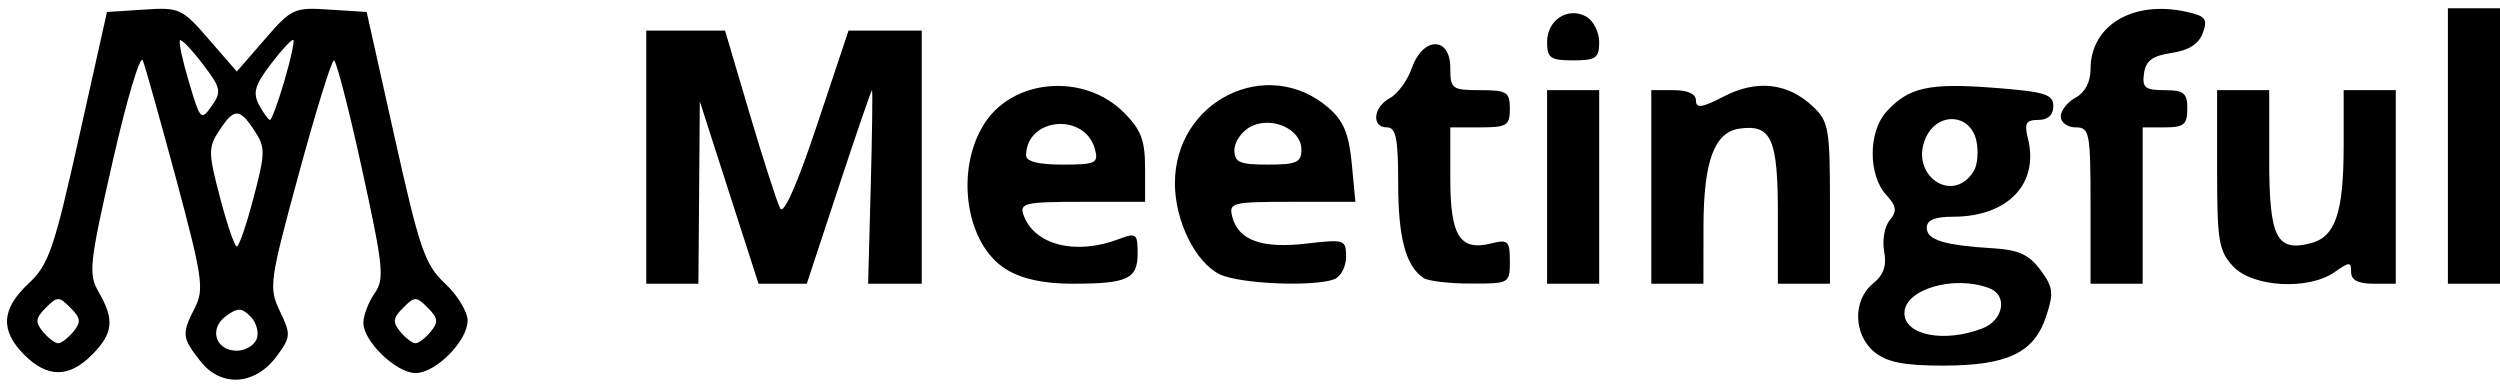
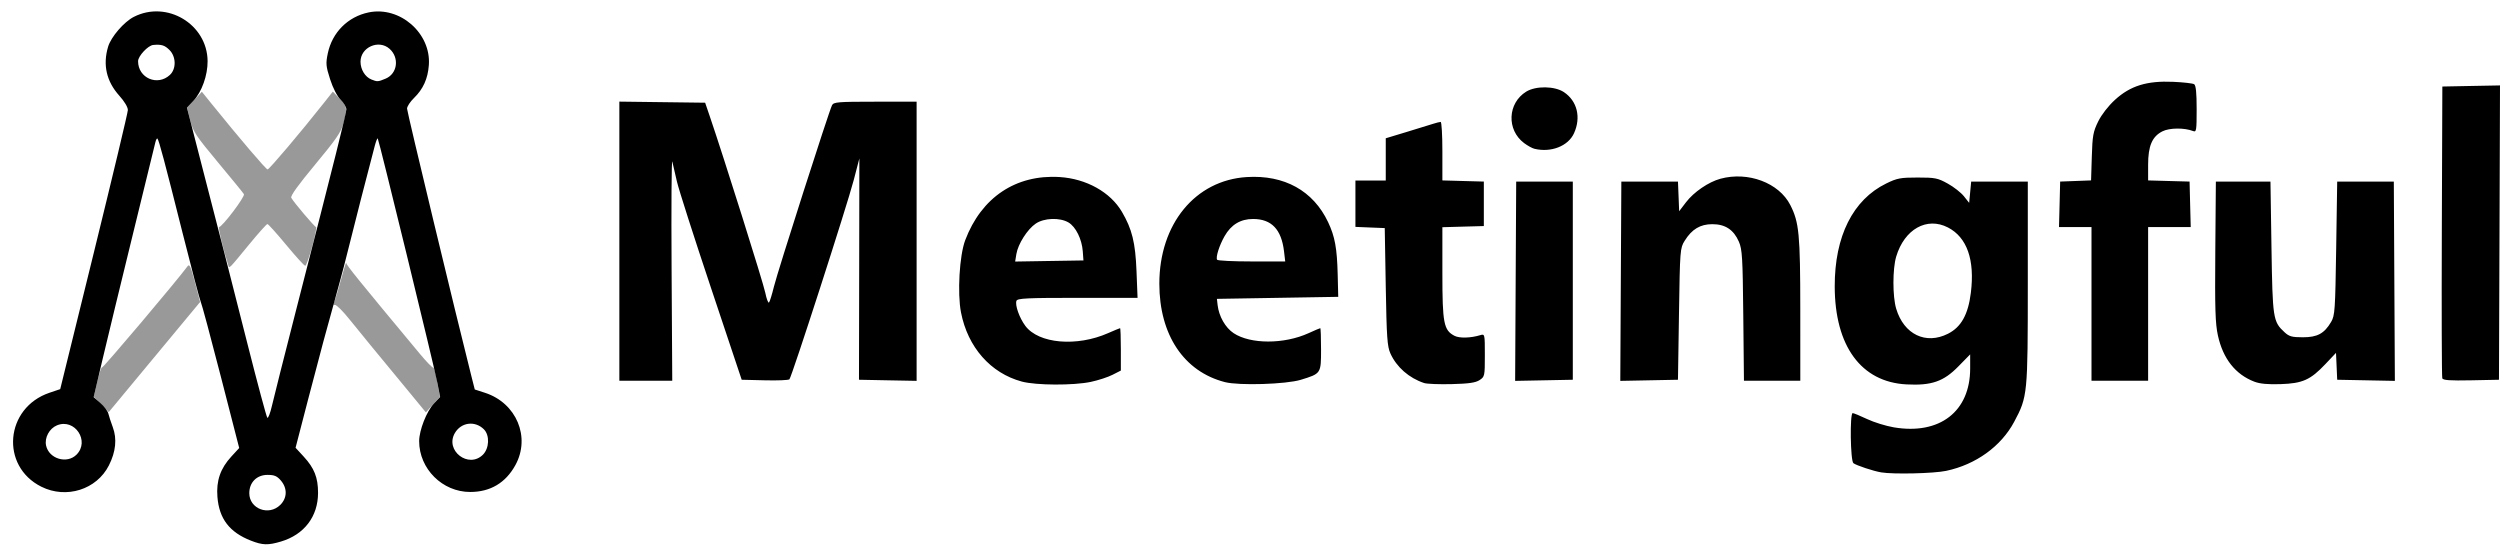
- <svg xmlns="http://www.w3.org/2000/svg" viewBox="8.19 -1.11 335.81 52.06">
-   <path fill-rule="evenodd" d="M35.12 47.42C32.62 44.25 32.57 43.74 34.38 40.20C35.63 37.76 35.38 36.09 31.87 23.00C29.72 15.02 27.70 7.83 27.37 7.00C27.03 6.17 25.22 12.25 23.34 20.50C20.17 34.42 20.04 35.69 21.46 38.15C23.60 41.84 23.39 43.70 20.55 46.55C17.43 49.66 14.57 49.66 11.45 46.55C8.19 43.28 8.36 40.40 12.02 36.98C14.73 34.45 15.44 32.40 18.80 17.33L22.56 0.50L27.53 0.18C32.30 -0.14 32.65 0.02 36.25 4.18L40.00 8.50L43.75 4.18C47.35 0.02 47.70 -0.14 52.47 0.18L57.44 0.50L61.20 17.33C64.56 32.40 65.27 34.45 67.98 36.98C69.64 38.53 71.00 40.77 71.00 41.95C71.00 44.69 66.72 49.00 64.00 49.00C61.43 49.00 57.00 44.74 57.00 42.27C57.00 41.27 57.68 39.48 58.50 38.30C59.86 36.36 59.70 34.79 56.81 21.58C55.06 13.56 53.36 7.00 53.05 7.00C52.73 7.00 50.61 13.83 48.34 22.19C44.37 36.79 44.27 37.50 45.79 40.70C47.29 43.82 47.26 44.17 45.34 46.76C42.44 50.66 37.89 50.95 35.12 47.42ZM259.99 46.19C257.14 43.88 257.03 39.21 259.77 36.99C261.21 35.82 261.64 34.58 261.28 32.67C261.00 31.19 261.33 29.31 262.02 28.48C263.04 27.24 262.96 26.61 261.54 25.05C259.13 22.39 259.14 16.61 261.55 13.93C264.53 10.62 267.27 10.01 275.99 10.68C282.90 11.21 284.00 11.55 284.00 13.15C284.00 14.34 283.28 15.00 281.98 15.00C280.33 15.00 280.08 15.45 280.59 17.50C282.11 23.58 277.88 28.00 270.55 28.00C268.08 28.00 267.00 28.45 267.00 29.48C267.00 31.12 269.32 31.84 275.90 32.24C279.32 32.44 280.74 33.09 282.26 35.14C283.99 37.46 284.08 38.23 283.03 41.41C281.42 46.29 277.82 48.00 269.16 48.00C263.95 48.00 261.66 47.55 259.99 46.19ZM42.67 44.42C43.00 43.55 42.63 42.20 41.84 41.41C40.63 40.20 40.13 40.19 38.54 41.35C36.21 43.05 37.14 46.00 40.00 46.00C41.13 46.00 42.34 45.29 42.67 44.42ZM18.04 43.45C19.10 42.17 19.04 41.61 17.66 40.24C16.11 38.68 15.89 38.68 14.34 40.24C12.96 41.61 12.90 42.17 13.96 43.45C14.67 44.30 15.58 45.00 16.00 45.00C16.42 45.00 17.33 44.30 18.04 43.45ZM66.04 43.45C67.10 42.17 67.04 41.61 65.66 40.24C64.11 38.68 63.89 38.68 62.34 40.24C60.96 41.61 60.90 42.17 61.96 43.45C62.67 44.30 63.58 45.00 64.00 45.00C64.42 45.00 65.33 44.30 66.04 43.45ZM274.43 43.02C277.31 41.93 277.92 38.57 275.42 37.61C270.68 35.79 264.00 37.74 264.00 40.95C264.00 43.92 269.32 44.97 274.43 43.02ZM95.00 20.00L95.00 3.00L100.29 3.00L105.58 3.00L108.91 14.25C110.75 20.44 112.58 26.13 112.99 26.89C113.46 27.77 115.31 23.57 117.95 15.64L122.17 3.00L127.08 3.00L132.00 3.00L132.00 20.00L132.00 37.00L128.40 37.00L124.80 37.00L125.15 24.00C125.34 16.85 125.42 11.00 125.32 11.00C125.22 11.00 123.21 16.85 120.85 24.00L116.56 37.00L113.32 37.00L110.08 37.00L106.13 24.75L102.19 12.50L102.10 24.75L102.00 37.00L98.50 37.00L95.00 37.00L95.00 20.00ZM143.35 35.07C137.87 31.73 136.40 21.62 140.49 15.38C144.40 9.41 153.86 8.71 159.15 14.00C161.45 16.30 162.00 17.72 162.00 21.42L162.00 26.00L153.53 26.00C145.90 26.00 145.12 26.17 145.67 27.75C147.07 31.78 152.66 33.22 158.43 31.02C160.82 30.12 161.00 30.25 161.00 32.92C161.00 36.38 159.66 37.00 152.17 37.00C148.35 36.99 145.48 36.37 143.35 35.07ZM172.00 35.72C168.73 34.09 166.00 28.52 166.01 23.50C166.01 12.40 178.41 6.29 186.62 13.35C188.65 15.10 189.37 16.81 189.76 20.81L190.25 26.00L181.72 26.00C173.64 26.00 173.22 26.11 173.72 28.03C174.54 31.17 177.70 32.31 183.66 31.61C188.81 31.01 189.00 31.07 189.00 33.38C189.00 34.71 188.29 36.06 187.42 36.39C184.65 37.46 174.59 37.02 172.00 35.72ZM199.40 36.23C197.03 34.65 196.00 30.82 196.00 23.57C196.00 17.51 195.70 16.00 194.50 16.00C192.37 16.00 192.64 13.26 194.89 12.06C195.94 11.50 197.26 9.68 197.84 8.02C199.32 3.78 203.00 3.76 203.00 8.00C203.00 10.83 203.22 11.00 207.00 11.00C210.60 11.00 211.00 11.25 211.00 13.50C211.00 15.75 210.60 16.00 207.00 16.00L203.00 16.00L203.00 22.88C203.00 30.59 204.29 32.64 208.49 31.59C210.76 31.02 211.00 31.26 211.00 33.98C211.00 36.96 210.93 37.00 205.75 36.98C202.86 36.98 200.00 36.64 199.40 36.23ZM216.00 24.00L216.00 11.00L219.50 11.00L223.00 11.00L223.00 24.00L223.00 37.00L219.50 37.00L216.00 37.00L216.00 24.00ZM230.00 24.00L230.00 11.00L233.00 11.00C234.90 11.00 236.00 11.51 236.00 12.39C236.00 13.48 236.81 13.37 239.75 11.84C244.17 9.55 248.33 10.02 251.70 13.19C253.82 15.18 254.00 16.17 254.00 26.17L254.00 37.00L250.50 37.00L247.00 37.00L247.00 27.62C247.00 17.49 246.13 15.56 241.83 16.17C238.47 16.66 237.03 20.55 237.01 29.25L237.00 37.00L233.50 37.00L230.00 37.00L230.00 24.00ZM289.00 26.50C289.00 16.67 288.87 16.00 287.00 16.00C285.90 16.00 285.00 15.34 285.00 14.54C285.00 13.73 285.90 12.59 287.00 12.00C288.25 11.33 289.00 9.91 289.00 8.19C289.00 2.30 294.68 -1.11 301.86 0.47C304.46 1.04 304.77 1.44 304.08 3.32C303.54 4.80 302.19 5.66 299.89 6.00C297.32 6.38 296.42 7.05 296.18 8.75C295.91 10.66 296.32 11.00 298.93 11.00C301.54 11.00 302.00 11.38 302.00 13.50C302.00 15.61 301.53 16.00 299.00 16.00L296.00 16.00L296.00 26.50L296.00 37.00L292.50 37.00L289.00 37.00L289.00 26.50ZM308.17 34.69C306.22 32.61 306.00 31.28 306.00 21.69L306.00 11.00L309.50 11.00L313.00 11.00L313.00 20.38C313.00 30.76 313.97 32.73 318.52 31.58C321.89 30.74 323.00 27.49 323.00 18.43L323.00 11.00L326.50 11.00L330.00 11.00L330.00 24.00L330.00 37.00L327.00 37.00C324.95 37.00 324.00 36.51 324.00 35.44C324.00 34.03 323.79 34.03 321.78 35.44C318.28 37.90 310.80 37.48 308.17 34.69ZM337.00 18.50L337.00 0.00L340.50 0.00L344.00 0.00L344.00 18.50L344.00 37.00L340.50 37.00L337.00 37.00L337.00 18.50ZM42.25 25.44C43.84 19.41 43.85 18.69 42.37 16.44C40.37 13.38 39.63 13.38 37.63 16.44C36.15 18.69 36.16 19.41 37.75 25.44C38.69 29.05 39.71 32.00 40.00 32.00C40.29 32.00 41.31 29.05 42.25 25.44ZM273.30 21.90C273.84 21.03 273.99 19.11 273.63 17.65C272.74 14.11 268.44 13.93 266.88 17.37C264.61 22.34 270.44 26.46 273.30 21.90ZM155.28 18.97C153.97 13.96 146.08 14.63 146.02 19.75C146.01 20.58 147.64 21.00 150.91 21.00C155.35 21.00 155.76 20.81 155.28 18.97ZM183.00 18.98C183.00 16.21 178.96 14.42 176.13 15.93C174.96 16.56 174.00 17.95 174.00 19.04C174.00 20.70 174.69 21.00 178.50 21.00C182.35 21.00 183.00 20.71 183.00 18.98ZM35.41 7.48C33.93 5.53 32.56 4.11 32.36 4.30C32.17 4.50 32.71 7.04 33.58 9.95C35.09 15.03 35.20 15.15 36.63 13.12C37.98 11.19 37.88 10.71 35.41 7.48ZM46.38 9.79C47.22 6.92 47.77 4.43 47.59 4.26C47.42 4.09 46.07 5.53 44.60 7.46C42.41 10.33 42.12 11.35 42.99 12.99C43.59 14.09 44.25 15.00 44.46 15.00C44.67 15.00 45.54 12.65 46.38 9.79ZM216.00 4.54C216.00 1.56 218.81 -0.25 221.28 1.13C222.22 1.67 223.00 3.20 223.00 4.55C223.00 6.68 222.55 7.00 219.50 7.00C216.45 7.00 216.00 6.69 216.00 4.54Z" />
+ <svg xmlns="http://www.w3.org/2000/svg" viewBox="23.72 -2.29 1236.29 269.70">
+   <path fill-rule="evenodd" fill-opacity=".4" d="M73.79 197.69L70.08 193.87L71.84 186.40C72.81 182.29 73.84 179.17 74.13 179.47C74.56 179.89 111.43 136.27 116.42 129.44C117.44 128.04 118.03 129.31 120.15 137.42L122.67 147.07L115.02 156.28C110.81 161.35 100.64 173.60 92.43 183.50L77.50 201.50L73.79 197.69ZM222.91 187.77C216.64 180.14 209.47 171.46 207.00 168.48C204.53 165.50 199.80 159.70 196.50 155.58C193.20 151.46 189.96 148.27 189.29 148.50C188.40 148.80 188.35 148.33 189.09 146.70C189.64 145.49 191.17 140.45 192.48 135.50C193.80 130.55 194.91 127.05 194.94 127.73C194.99 128.80 201.14 136.39 231.36 172.70C234.66 176.66 237.64 179.72 237.99 179.51C238.34 179.29 239.22 182.46 239.94 186.54L241.26 193.97L237.80 197.80L234.33 201.64L222.91 187.77ZM136.61 128.92C134.30 121.68 131.46 110.00 132.02 110.00C133.59 110.00 145.04 94.88 144.34 93.72C143.94 93.05 138.15 85.96 131.48 77.96C120.59 64.90 119.19 62.78 117.78 57.18L116.21 50.94L119.88 47.01L123.54 43.08L128.52 49.24C142.57 66.61 155.28 81.50 156.05 81.50C156.85 81.50 172.57 62.94 183.77 48.76L188.31 43.01L191.66 46.46C195.40 50.31 195.56 51.31 193.59 58.69C192.46 62.94 189.93 66.62 179.61 79.03C171.24 89.09 167.25 94.63 167.75 95.52C169.08 97.89 179.35 110.00 180.04 110.00C180.40 110.00 179.53 114.31 178.10 119.57C176.67 124.84 175.12 129.15 174.66 129.15C174.19 129.15 169.96 124.51 165.26 118.83C160.56 113.15 156.37 108.50 155.96 108.50C155.55 108.50 151.52 113.00 147.00 118.50C136.60 131.15 137.15 130.60 136.61 128.92Z" />
+   <path fill-rule="evenodd" d="M147.84 265.08C137.22 260.93 132.11 254.28 131.24 243.46C130.60 235.43 132.70 229.37 138.16 223.44L142.01 219.26L132.92 183.90C127.92 164.45 123.46 147.86 123.01 147.02C122.57 146.18 118.52 130.88 114.03 113.00C105.14 77.60 102.30 66.97 101.57 66.24C101.31 65.98 100.85 66.83 100.54 68.13C100.23 69.43 95.24 89.85 89.44 113.50C83.64 137.15 76.90 164.96 74.46 175.29L70.03 194.09L73.40 197.05C75.25 198.67 77.01 201.01 77.30 202.25C77.60 203.49 78.59 206.53 79.51 209.00C81.64 214.71 80.98 221.13 77.57 227.86C71.52 239.81 56.51 244.55 44.19 238.41C23.72 228.21 26.21 199.37 48.20 191.93L53.50 190.14L70.20 122.32C79.38 85.02 86.92 53.44 86.95 52.15C86.98 50.73 85.28 47.88 82.69 45.00C76.36 37.95 74.49 29.77 77.18 20.81C78.63 15.95 85.02 8.54 89.90 6.05C106.25 -2.29 126.20 9.66 126.38 27.90C126.44 34.95 123.51 43.18 119.34 47.60L116.16 50.97L124.08 81.73C128.44 98.66 133.11 116.78 134.46 122.00C135.80 127.22 141.01 147.70 146.03 167.50C151.04 187.30 155.49 203.85 155.91 204.29C156.33 204.72 157.37 202.02 158.22 198.29C159.08 194.55 164.33 173.72 169.90 152.00C189.62 75.11 195.00 53.63 195.00 51.75C195.00 50.70 193.72 48.56 192.15 46.99C190.42 45.27 188.38 41.30 186.97 36.92C184.89 30.43 184.77 29.13 185.82 24.10C187.98 13.76 195.73 5.98 206.00 3.85C221.50 0.62 236.98 14.18 235.79 29.93C235.29 36.67 232.97 41.78 228.42 46.20C226.55 48.01 225.02 50.36 225.01 51.42C225.00 52.95 249.32 154.05 256.75 183.41L258.50 190.31L263.54 191.95C279.12 197.00 286.21 213.90 278.57 227.75C273.75 236.51 266.17 241.00 256.23 241.00C242.49 241.00 231.00 229.55 231.00 215.86C231.00 210.49 234.70 201.07 238.31 197.26L241.37 194.02L240.06 187.26C238.46 179.02 211.06 66.72 210.52 66.18C210.30 65.97 209.67 67.53 209.10 69.65C206.63 78.83 197.81 113.23 195.93 121.00C194.80 125.67 192.75 133.55 191.36 138.50C185.30 160.23 181.86 173.01 176.06 195.32L169.88 219.14L173.90 223.50C179.15 229.21 181.00 233.86 181.00 241.43C181.00 253.12 174.17 262.09 162.65 265.51C156.25 267.41 153.60 267.33 147.84 265.08ZM162.36 247.36C165.79 243.94 165.88 239.14 162.61 235.33C160.69 233.10 159.37 232.55 156.00 232.55C150.69 232.55 147.00 236.26 147.00 241.60C147.00 249.37 156.71 253.01 162.36 247.36ZM954.00 231.31C950.12 230.66 941.64 227.85 940.25 226.75C938.77 225.57 938.44 202.00 939.91 202.00C940.41 202.00 943.60 203.32 947.01 204.93C950.41 206.54 956.38 208.39 960.26 209.04C982.91 212.86 998.00 201.22 998.00 179.94L998.00 172.95L992.18 178.89C984.85 186.39 978.89 188.46 966.48 187.80C944.09 186.63 931.07 168.84 931.02 139.34C930.97 114.55 940.00 96.51 956.50 88.44C961.86 85.82 963.52 85.50 972.00 85.50C980.68 85.50 981.97 85.76 986.90 88.49C989.87 90.13 993.47 92.95 994.90 94.75L997.50 98.03L998.00 92.76L998.50 87.50L1012.50 87.50L1026.50 87.50L1026.50 137.50C1026.50 192.95 1026.41 193.82 1019.76 206.31C1013.28 218.45 1000.80 227.45 986.12 230.56C980.02 231.86 960.04 232.32 954.00 231.31ZM61.55 222.55C68.28 215.82 60.67 204.41 51.88 208.05C48.11 209.61 45.66 214.18 46.51 218.06C47.95 224.62 56.82 227.27 61.55 222.55ZM262.55 222.55C265.70 219.39 265.95 212.95 263.03 210.03C258.63 205.63 251.78 206.50 248.66 211.85C243.60 220.51 255.45 229.64 262.55 222.55ZM529.02 186.40C513.60 182.25 502.29 169.40 498.95 152.22C497.10 142.69 498.18 124.03 501.03 116.50C509.04 95.32 526.08 83.92 547.71 85.26C560.93 86.09 572.82 92.72 578.53 102.47C583.55 111.03 585.19 117.69 585.74 131.75L586.26 145.00L556.60 145.00C531.53 145.00 526.85 145.23 526.38 146.46C525.57 148.56 527.83 154.94 530.77 158.87C537.35 167.68 556.19 169.31 571.74 162.43C574.77 161.10 577.42 160.00 577.62 160.00C577.83 160.00 578.00 164.72 578.00 170.48L578.00 180.96L573.89 183.05C571.64 184.21 566.80 185.78 563.14 186.56C554.52 188.38 536.10 188.30 529.02 186.40ZM629.50 186.68C609.18 181.48 597.03 163.28 597.03 138.00C597.03 108.50 614.78 86.85 640.25 85.27C658.84 84.11 673.14 92.03 680.48 107.55C683.86 114.69 684.91 120.44 685.23 133.50L685.50 144.50L655.50 145.00L625.50 145.50L625.84 148.50C626.46 154.10 629.68 159.76 633.78 162.47C642.12 167.99 658.77 167.98 670.87 162.45C673.82 161.10 676.41 160.00 676.62 160.00C676.83 160.00 677.00 164.71 677.00 170.48C677.00 182.47 677.02 182.44 667.00 185.52C659.76 187.75 636.51 188.47 629.50 186.68ZM727.99 187.13C720.53 184.68 714.34 179.25 711.30 172.50C709.74 169.04 709.43 164.58 709.00 139.50L708.50 110.50L701.25 110.21L694.00 109.91L694.00 98.46L694.00 87.00L701.50 87.00L709.00 87.00L709.00 76.54L709.00 66.09L719.25 62.99C724.89 61.28 730.80 59.46 732.40 58.94C733.99 58.43 735.68 58.00 736.15 58.00C736.62 58.00 737.00 64.51 737.00 72.47L737.00 86.93L747.25 87.22L757.50 87.50L757.50 98.50L757.50 109.50L747.25 109.78L737.00 110.07L737.00 132.78C737.00 157.62 737.66 160.99 743.00 163.78C745.42 165.04 750.96 164.90 755.75 163.45C757.98 162.77 758.00 162.84 758.00 173.36C758.00 183.68 757.93 184.00 755.39 185.67C753.40 186.97 750.11 187.45 741.64 187.66C735.51 187.82 729.37 187.58 727.99 187.13ZM1138.59 186.48C1129.19 182.90 1123.04 175.13 1120.51 163.61C1119.22 157.76 1118.99 150.39 1119.22 122.00L1119.50 87.50L1133.00 87.50L1146.50 87.50L1147.00 120.00C1147.54 155.32 1147.76 156.75 1153.45 162.00C1155.75 164.12 1157.13 164.50 1162.51 164.50C1169.71 164.50 1173.11 162.66 1176.50 156.90C1178.36 153.74 1178.53 151.19 1179.00 120.50L1179.50 87.50L1193.50 87.50L1207.50 87.50L1207.76 136.78L1208.02 186.06L1193.76 185.78L1179.50 185.50L1179.21 178.86L1178.91 172.21L1173.71 177.71C1166.27 185.58 1162.42 187.31 1151.50 187.67C1145.30 187.88 1141.28 187.51 1138.59 186.48ZM330.00 116.98L330.00 47.96L351.21 48.23L372.42 48.50L374.64 55.00C381.57 75.27 401.20 137.65 402.16 142.45C402.79 145.56 403.62 147.74 404.01 147.30C404.40 146.86 405.49 143.35 406.43 139.50C408.25 132.03 433.65 52.69 435.17 49.75C435.98 48.17 438.05 48.00 456.54 48.00L477.00 48.00L477.00 117.03L477.00 186.05L462.75 185.78L448.50 185.50L448.60 130.77L448.69 76.05L445.90 86.77C442.68 99.14 415.26 184.11 414.10 185.28C413.68 185.72 408.19 185.94 401.92 185.78L390.50 185.50L375.29 140.00C366.92 114.97 359.35 91.35 358.47 87.50C357.59 83.65 356.56 79.21 356.19 77.63C355.81 76.05 355.65 99.78 355.83 130.38L356.16 186.00L343.08 186.00L330.00 186.00L330.00 116.98ZM773.24 136.78L773.50 87.50L787.50 87.50L801.50 87.50L801.50 136.50L801.50 185.50L787.24 185.78L772.98 186.06L773.24 136.78ZM825.24 136.78L825.50 87.50L839.50 87.50L853.50 87.50L853.80 94.83L854.09 102.17L857.48 97.73C861.34 92.67 868.63 87.69 874.50 86.10C888.19 82.38 903.45 88.12 909.04 99.08C913.41 107.64 913.97 113.51 913.99 150.75L914.00 186.00L900.06 186.00L886.13 186.00L885.80 153.75C885.51 125.00 885.28 121.04 883.63 117.24C881.06 111.32 876.89 108.57 870.50 108.57C864.51 108.57 860.38 111.05 856.82 116.77C854.55 120.42 854.49 121.17 854.00 153.00L853.50 185.50L839.24 185.78L824.98 186.06L825.24 136.78ZM1058.00 148.00L1058.00 110.00L1049.97 110.00L1041.93 110.00L1042.22 98.75L1042.50 87.50L1050.15 87.21L1057.79 86.92L1058.15 75.21C1058.46 64.82 1058.82 62.86 1061.29 57.81C1062.97 54.39 1066.30 50.10 1069.62 47.07C1077.19 40.14 1085.39 37.60 1098.31 38.17C1103.37 38.39 1108.06 38.92 1108.75 39.34C1109.63 39.89 1110.00 43.51 1110.00 51.67C1110.00 62.26 1109.86 63.16 1108.25 62.52C1103.91 60.81 1096.47 60.89 1093.00 62.69C1087.95 65.30 1086.00 69.90 1086.00 79.22L1086.00 86.93L1096.25 87.22L1106.50 87.50L1106.78 98.75L1107.07 110.00L1096.53 110.00L1086.00 110.00L1086.00 148.00L1086.00 186.00L1072.00 186.00L1058.00 186.00L1058.00 148.00ZM1231.47 184.78C1231.20 184.08 1231.10 151.32 1231.24 112.00L1231.50 40.50L1245.76 40.22L1260.01 39.95L1259.76 112.72L1259.50 185.50L1245.73 185.78C1235.27 185.99 1231.84 185.75 1231.47 184.78ZM987.03 162.75C993.56 159.45 997.00 153.28 998.34 142.48C1000.36 126.21 996.44 115.06 986.99 110.19C976.57 104.81 965.50 111.04 961.43 124.56C959.60 130.65 959.59 144.32 961.42 150.39C965.23 163.08 976.05 168.30 987.03 162.75ZM559.17 122.00C558.74 115.99 555.70 109.85 552.12 107.73C547.83 105.20 540.11 105.45 535.93 108.27C531.80 111.05 527.14 118.37 526.33 123.35L525.73 127.05L542.62 126.77L559.50 126.50L559.17 122.00ZM658.69 122.00C657.40 111.13 652.51 106.01 643.40 106.00C637.16 106.00 632.54 108.79 629.27 114.53C626.68 119.09 624.83 124.92 625.60 126.16C625.88 126.62 633.58 127.00 642.70 127.00L659.28 127.00L658.69 122.00ZM782.50 71.28C781.40 71.01 779.10 69.74 777.39 68.45C768.68 61.90 769.24 48.72 778.47 43.02C783.20 40.10 792.54 40.22 797.10 43.27C803.68 47.66 805.66 55.75 802.09 63.61C799.20 69.97 790.74 73.28 782.50 71.28ZM107.75 34.75C110.94 31.78 110.84 25.74 107.55 22.45C105.16 20.07 103.63 19.59 99.50 19.94C96.94 20.15 92.00 25.44 92.00 27.97C92.00 36.32 101.63 40.47 107.75 34.75ZM214.42 36.60C220.28 34.15 221.32 26.25 216.36 21.84C211.00 17.08 202.00 21.08 202.00 28.23C202.00 32.06 204.26 35.76 207.36 37.01C210.32 38.20 210.62 38.18 214.42 36.60Z" />
</svg>
